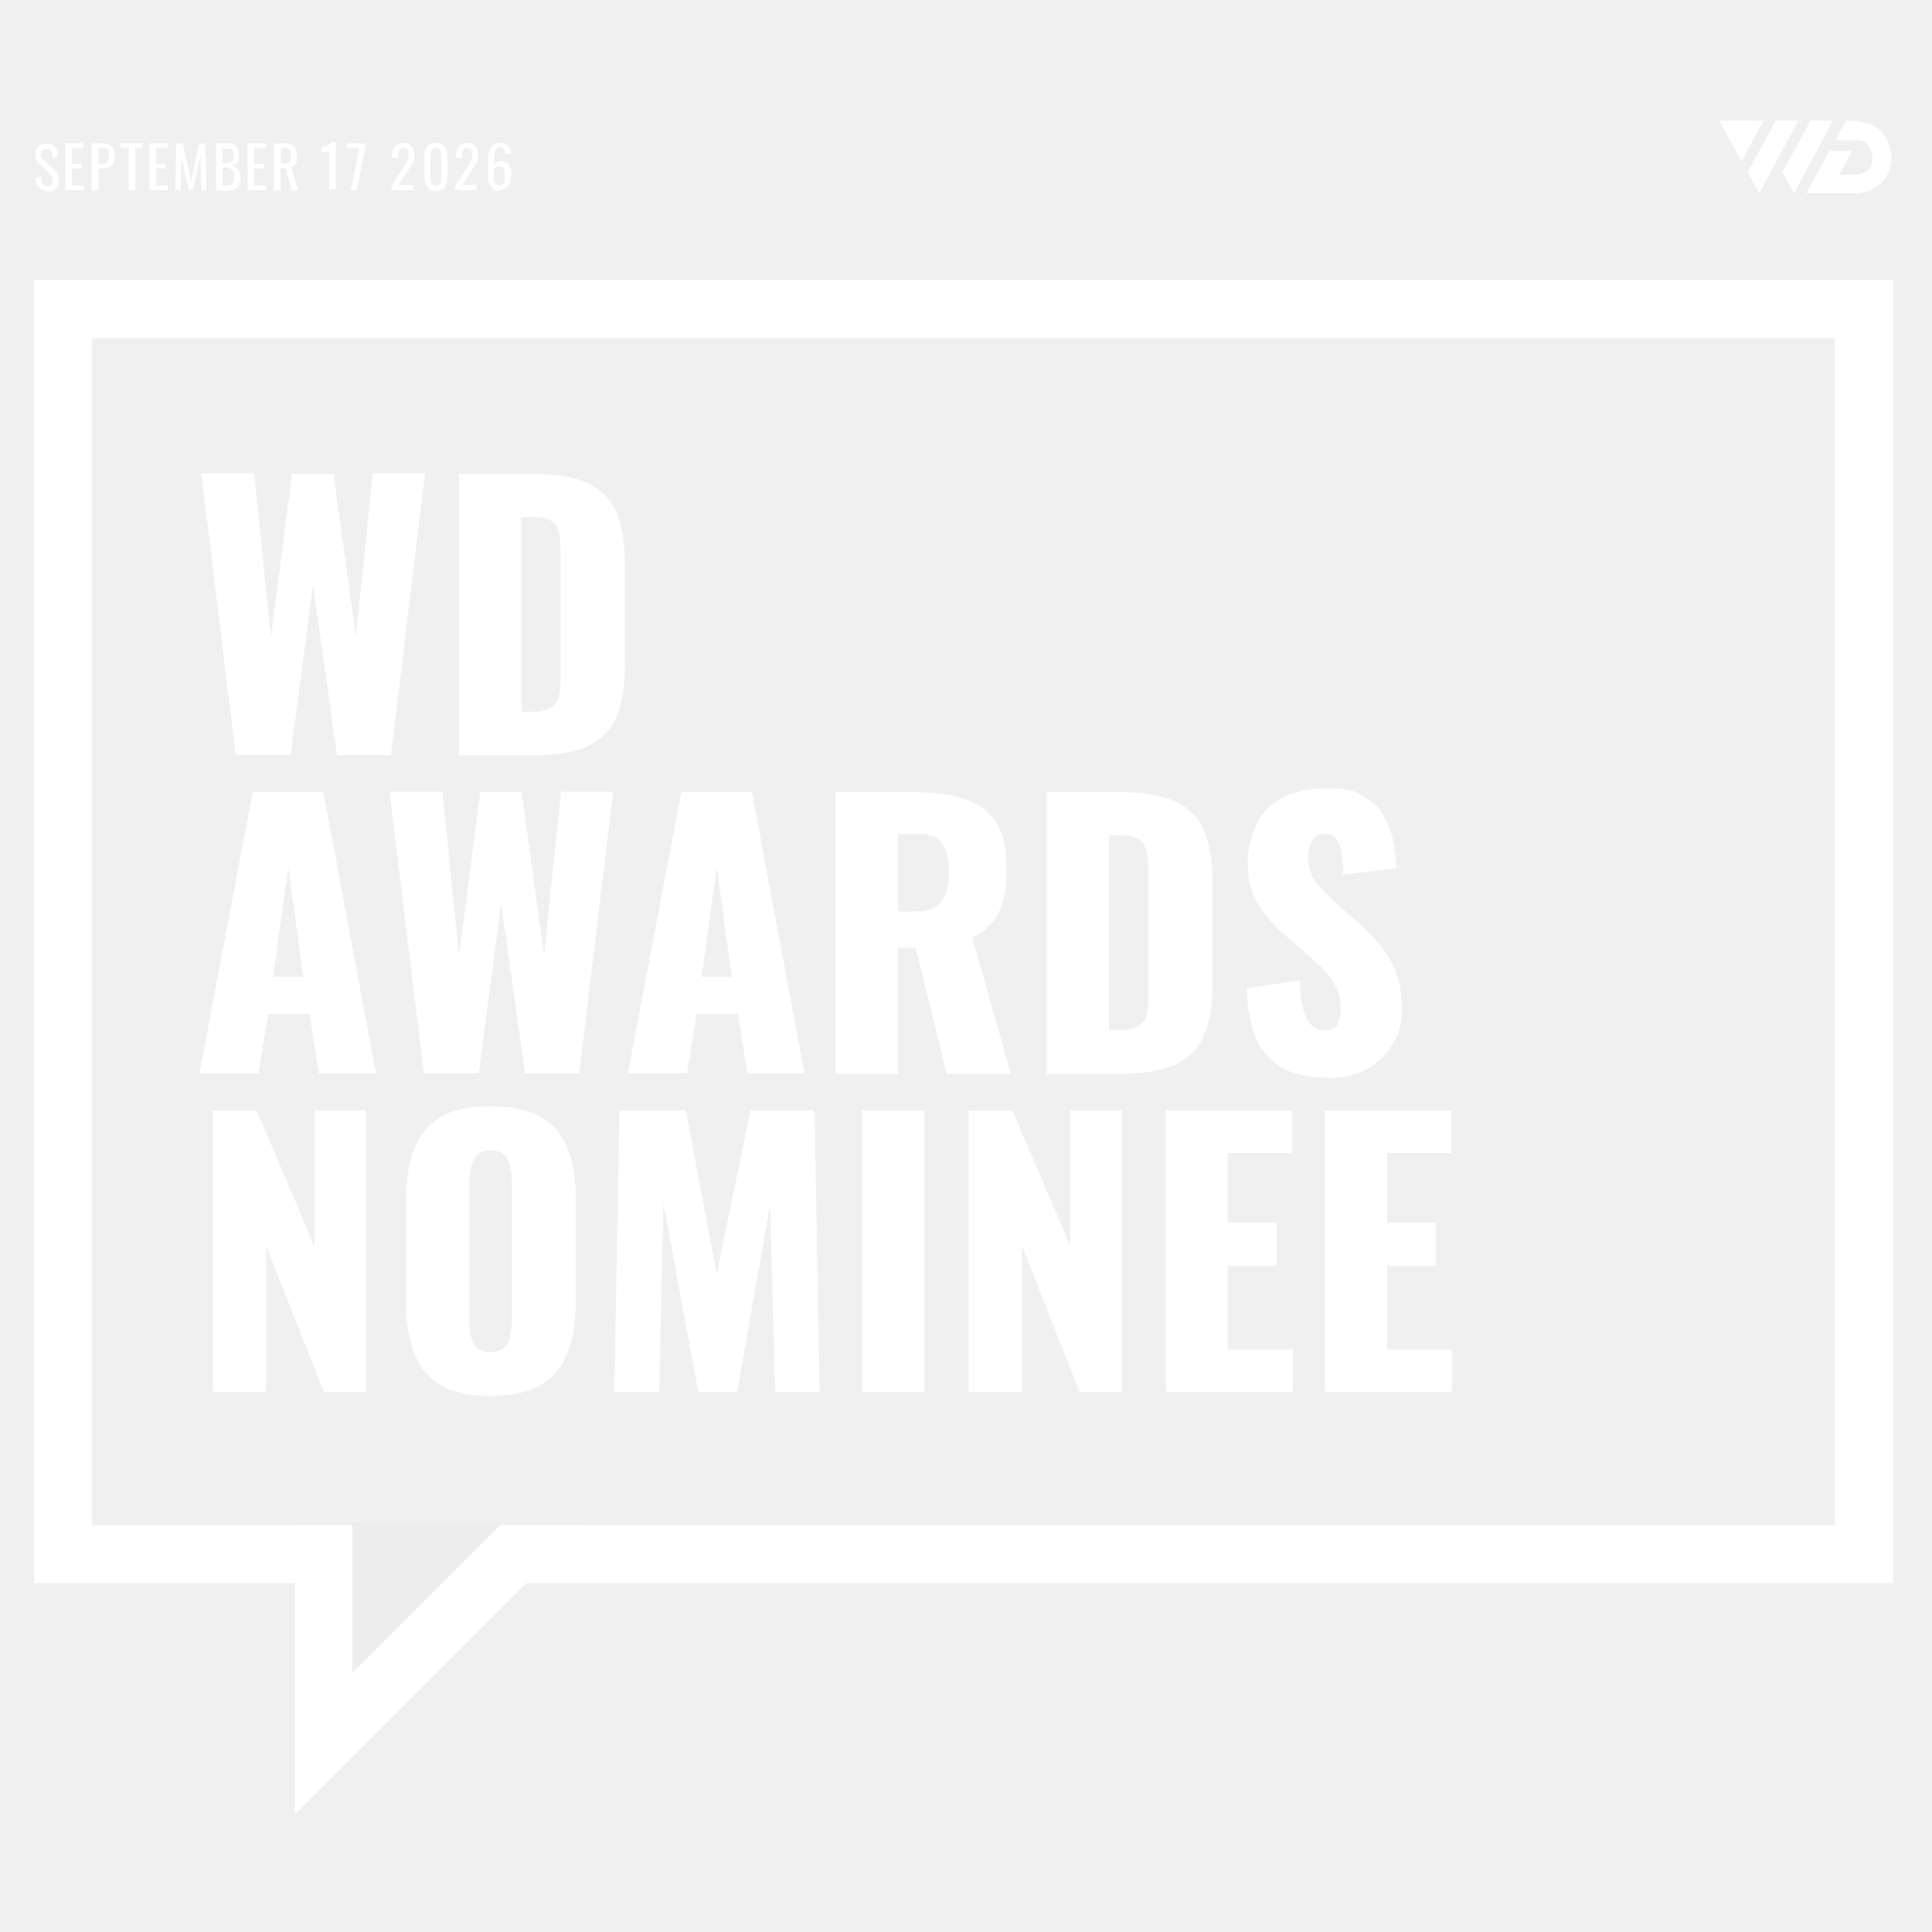
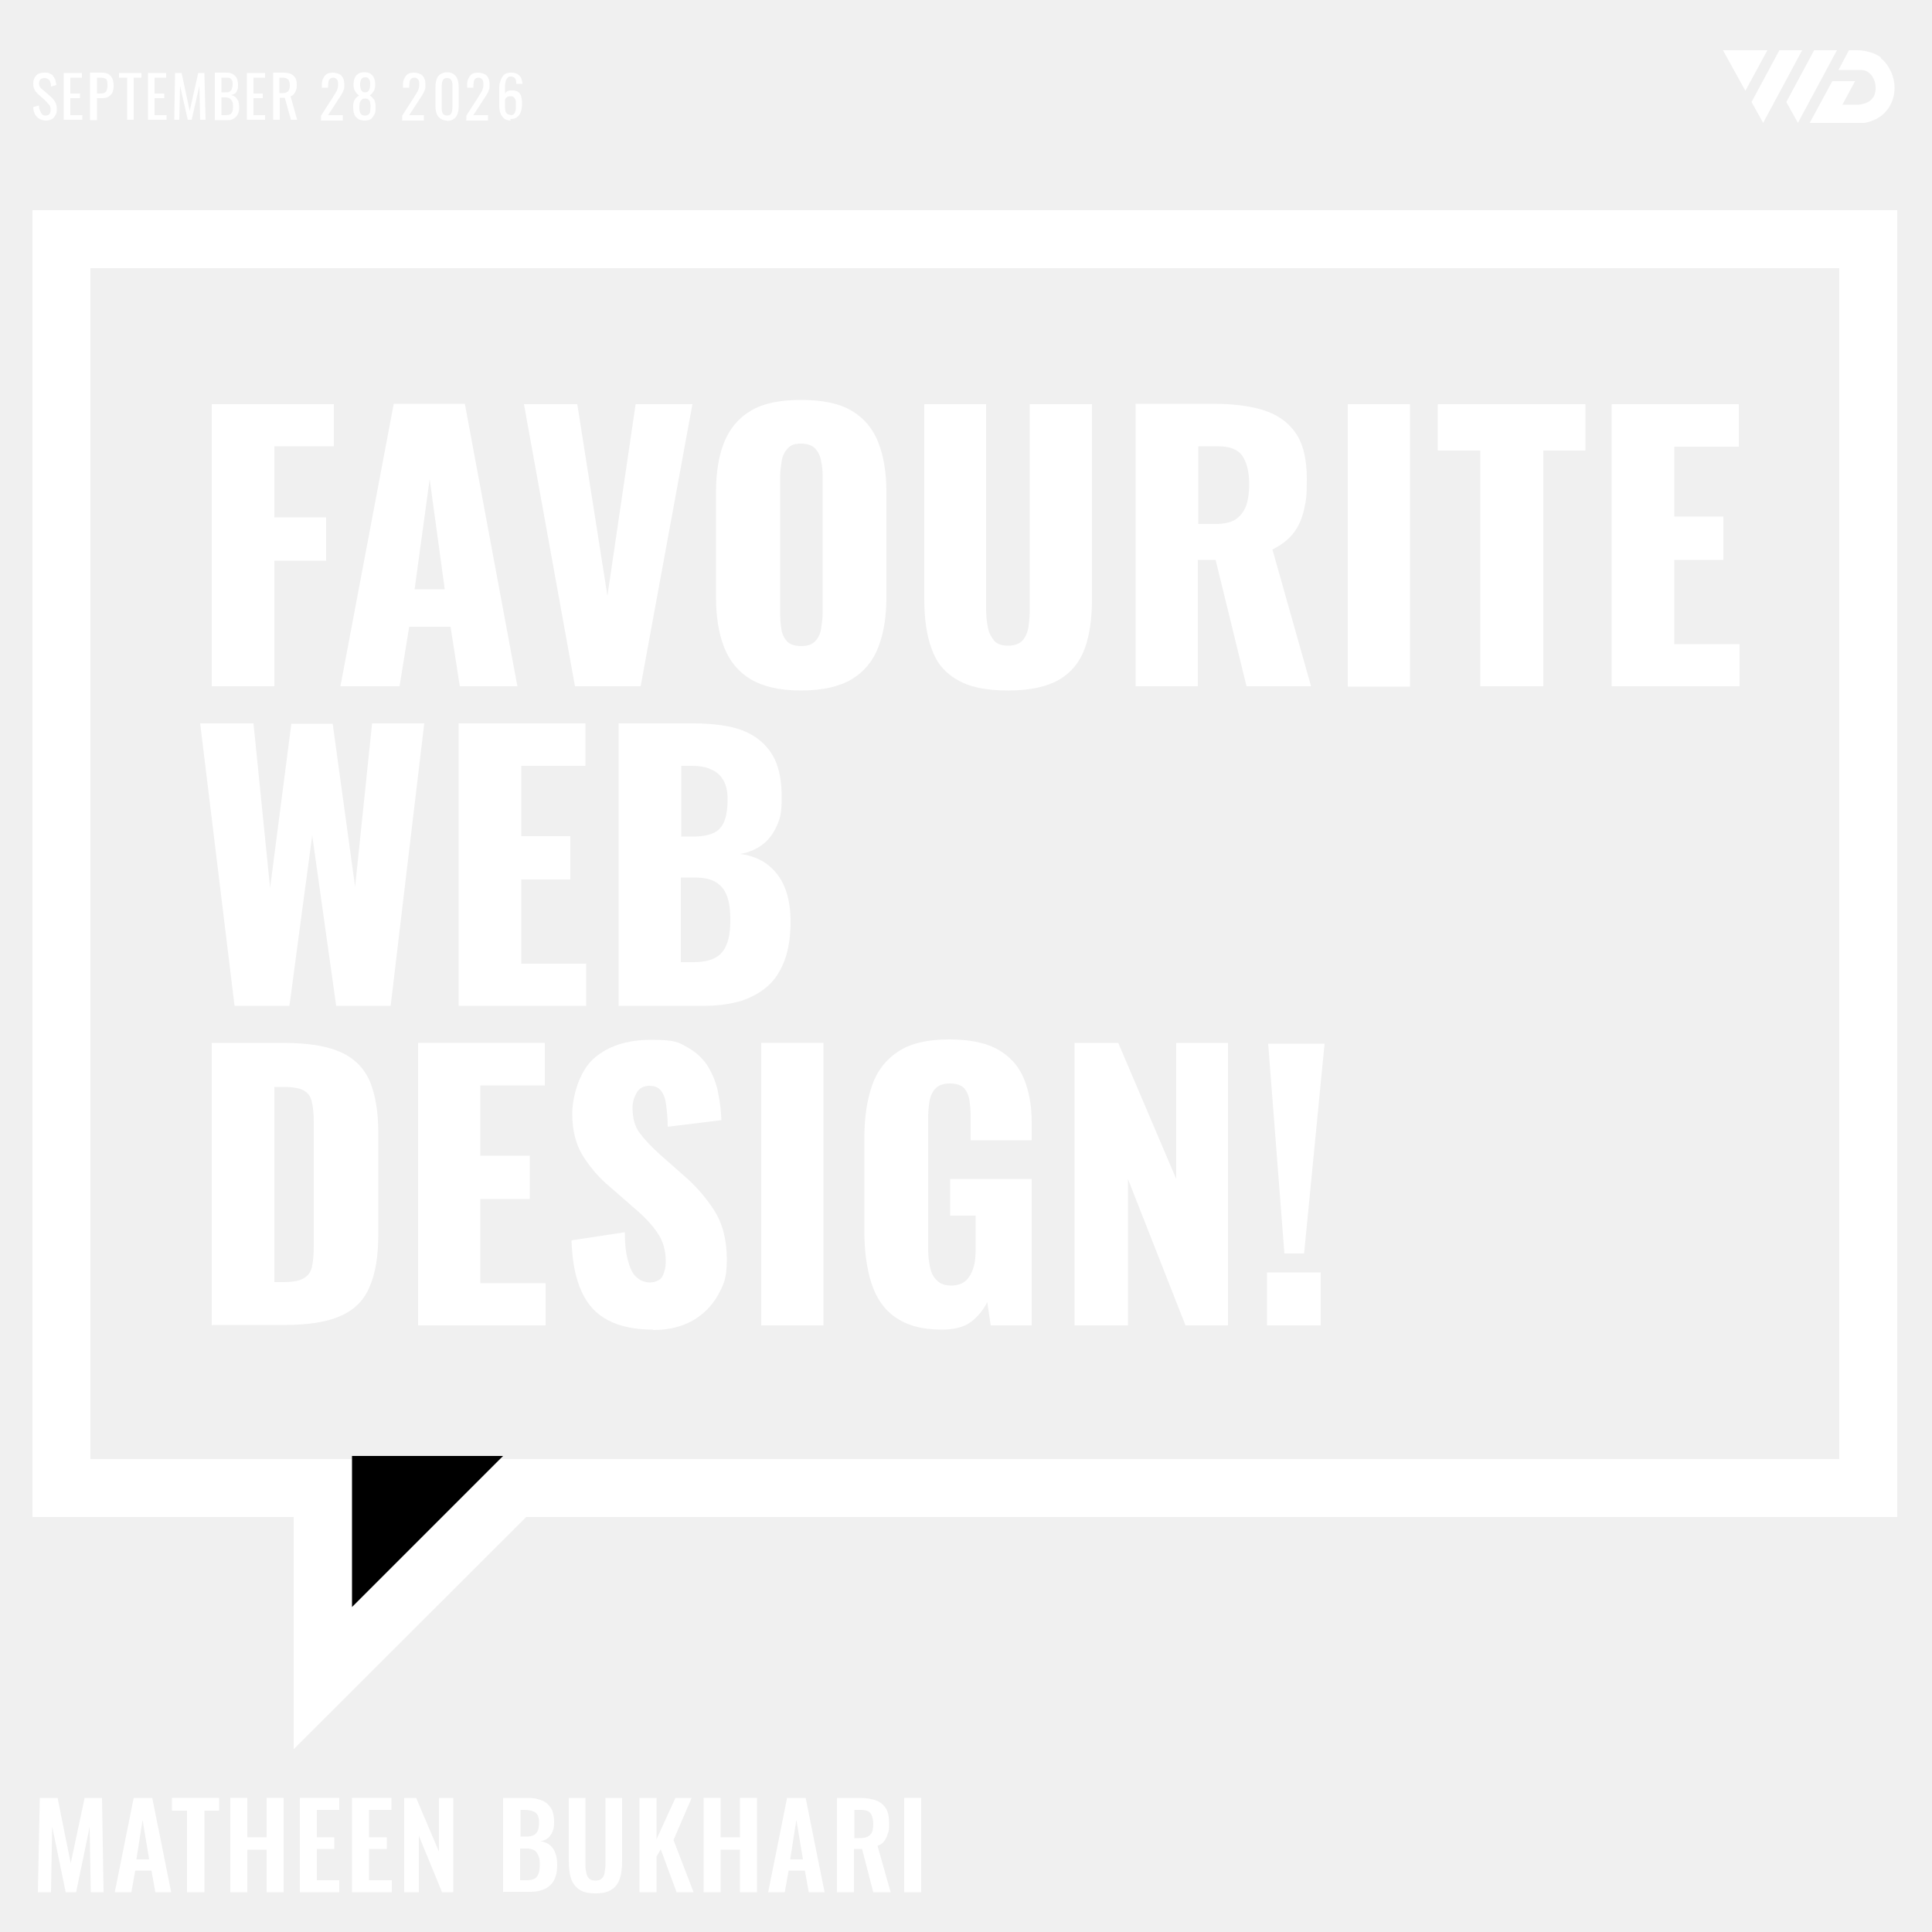
<svg xmlns="http://www.w3.org/2000/svg" id="Layer_1" version="1.1" viewBox="0 0 500 500">
  <defs>
    <style>
      .st0, .st1 {
        fill: none;
      }

-       .st2 {
-         fill: #eeedee;
-       }
- 
      .st1 {
        stroke: #fff;
        stroke-width: 15px;
      }

-       .st3 {
+       .st2 {
        fill: #fff;
      }

-       .st4 {
+       .st3 {
        clip-path: url(#clippath);
      }
    </style>
    <clipPath id="clippath">
-       <rect class="st0" x="444.9" y="31.2" width="45" height="18.7" />
+       <rect class="st0" x="445.9" y="13" width="45.1" height="18.8" />
    </clipPath>
  </defs>
-   <path class="st3" d="M12.3,49.4c-.7,0-1.3-.1-1.7-.4s-.8-.7-1.1-1.2c-.2-.5-.4-1.1-.4-1.8l1.5-.4c0,.4,0,.8.2,1.2s.3.7.5,1c.2.3.6.4,1,.4s.8-.1,1-.4c.2-.2.3-.6.3-1.1s-.1-1-.4-1.3-.6-.7-.9-1l-2-1.8c-.4-.3-.7-.7-.9-1.1-.2-.4-.3-.9-.3-1.5,0-.9.3-1.6.8-2.1.5-.5,1.2-.7,2.1-.7s.9,0,1.3.2.7.3.9.6c.2.3.4.6.6,1,.1.4.2.9.3,1.4l-1.4.4c0-.4,0-.8-.2-1.1,0-.3-.2-.6-.5-.8s-.5-.3-1-.3-.7.1-1,.3c-.2.2-.4.6-.4,1s0,.7.2.9c.1.2.3.5.6.7l2.1,1.8c.5.4.9.9,1.2,1.4.3.6.5,1.2.5,2s-.1,1.1-.4,1.6-.6.8-1,1-.9.3-1.5.3Z" />
-   <polygon class="st3" points="16.9 49.2 16.9 37.1 21.6 37.1 21.6 38.3 18.6 38.3 18.6 42.4 21.1 42.4 21.1 43.6 18.6 43.6 18.6 48 21.7 48 21.7 49.2 16.9 49.2" />
-   <path class="st3" d="M25.4,42.4h.8c.5,0,.9,0,1.2-.2.3-.1.5-.3.6-.6.1-.3.2-.7.2-1.2s0-1-.1-1.3c0-.3-.3-.5-.5-.6-.3-.1-.7-.2-1.3-.2h-.8v4.1ZM23.7,49.2v-12.1h3c.7,0,1.3.1,1.7.4.4.3.8.6,1,1.1.2.5.3,1.1.3,1.8s-.1,1.2-.3,1.7c-.2.5-.6.8-1,1.1-.4.3-1,.4-1.6.4h-1.3v5.7h-1.7Z" />
-   <polygon class="st3" points="33.3 49.2 33.3 38.3 31.2 38.3 31.2 37.1 36.9 37.1 36.9 38.3 35 38.3 35 49.2 33.3 49.2" />
-   <polygon class="st3" points="38.7 49.2 38.7 37.1 43.4 37.1 43.4 38.3 40.4 38.3 40.4 42.4 42.8 42.4 42.8 43.6 40.4 43.6 40.4 48 43.4 48 43.4 49.2 38.7 49.2" />
-   <polygon class="st3" points="45.4 49.2 45.6 37.1 47.3 37.1 49.4 46.9 51.6 37.1 53.2 37.1 53.4 49.2 52.1 49.2 51.9 40.4 49.9 49.2 48.9 49.2 46.9 40.4 46.8 49.2 45.4 49.2" />
-   <path class="st3" d="M57.6,42.2h1c.5,0,.9,0,1.1-.2.3-.1.5-.4.6-.7s.2-.7.2-1.2,0-1-.3-1.2c-.2-.2-.4-.4-.8-.5-.4,0-.8,0-1.4,0h-.4v3.8ZM57.6,48h1.1c.8,0,1.3-.2,1.5-.5.3-.4.4-.9.4-1.7s0-.9-.2-1.3c-.1-.3-.3-.6-.6-.8-.3-.2-.7-.3-1.2-.3h-1v4.6ZM55.9,49.2v-12.1h2.8c.5,0,1,0,1.4.2.4.1.7.3,1,.6.3.2.5.6.6,1,.1.4.2.8.2,1.4s0,.9-.2,1.3c-.1.4-.3.7-.6.9-.3.2-.6.3-1,.4.5.1.9.3,1.2.6.3.3.5.6.7,1,.1.4.2.9.2,1.5s0,1-.2,1.4c-.1.4-.3.8-.6,1.1s-.6.5-1,.7-.9.2-1.4.2h-3.2Z" />
-   <polygon class="st3" points="64.1 49.2 64.1 37.1 68.9 37.1 68.9 38.3 65.8 38.3 65.8 42.4 68.3 42.4 68.3 43.6 65.8 43.6 65.8 48 68.9 48 68.9 49.2 64.1 49.2" />
-   <path class="st3" d="M72.6,42.3h.6c.5,0,.9,0,1.2-.2.3-.1.5-.3.7-.6.1-.3.2-.7.2-1.2s-.1-1.2-.4-1.5c-.3-.3-.8-.5-1.5-.5h-.7v4ZM70.9,49.2v-12.1h2.4c.8,0,1.5.1,2,.3.5.2.9.6,1.2,1,.3.5.4,1.1.4,1.9s0,.9-.1,1.3c0,.4-.3.7-.5,1-.2.3-.5.5-.9.6l1.7,6.1h-1.6l-1.6-5.7h-1.3v5.7h-1.7Z" />
-   <path class="st3" d="M85.2,49.2v-10s-.1,0-.3,0c-.2,0-.5,0-.7.1-.3,0-.5,0-.7.1s-.3,0-.3,0v-1.2c.2,0,.4,0,.6-.2s.5-.2.7-.3.5-.2.7-.4c.2-.1.4-.3.5-.5h1.2v12.1h-1.6Z" />
-   <polygon class="st3" points="90.8 49.2 93 38.3 89.8 38.3 89.8 37.1 94.6 37.1 94.6 37.9 92.4 49.2 90.8 49.2" />
-   <path class="st3" d="M101.3,49.2v-1.1l3.1-4.8c.2-.4.4-.7.6-1s.4-.6.5-1c.1-.3.2-.7.2-1.2s0-1-.3-1.3c-.2-.3-.5-.5-.9-.5s-.7.1-.9.3-.4.5-.4.8c0,.3-.1.7-.1,1.1v.4h-1.6v-.4c0-.7,0-1.4.3-1.9.2-.5.5-.9.9-1.2.4-.3,1-.4,1.7-.4s1.7.3,2.2.8c.5.6.7,1.3.7,2.3s0,1-.2,1.4c-.1.4-.3.8-.5,1.1s-.4.7-.7,1l-2.8,4.3h3.8v1.3h-5.7Z" />
-   <path class="st3" d="M112.8,48c.4,0,.7-.1.9-.3.2-.2.3-.5.4-.8,0-.3.1-.7.1-1.1v-5.3c0-.4,0-.8-.1-1.1,0-.3-.2-.6-.4-.8-.2-.2-.5-.3-.9-.3s-.7.1-.9.3c-.2.2-.3.5-.4.8,0,.3-.1.7-.1,1.1v5.3c0,.4,0,.7.1,1.1,0,.3.2.6.4.8.2.2.5.3.9.3ZM112.8,49.4c-.7,0-1.3-.2-1.7-.5s-.8-.7-1-1.3-.3-1.2-.3-1.8v-5.2c0-.7.1-1.3.3-1.9s.5-1,1-1.3,1-.4,1.7-.4,1.3.1,1.7.4.8.7,1,1.3.3,1.2.3,1.9v5.2c0,.7-.1,1.3-.3,1.9-.2.5-.5,1-1,1.3-.4.3-1,.5-1.7.5Z" />
-   <path class="st3" d="M117.8,49.2v-1.1l3.1-4.8c.2-.4.4-.7.6-1s.4-.6.5-1c.1-.3.2-.7.2-1.2s0-1-.3-1.3c-.2-.3-.5-.5-.9-.5s-.7.1-.9.3-.4.5-.4.8c0,.3-.1.7-.1,1.1v.4h-1.6v-.4c0-.7,0-1.4.3-1.9.2-.5.5-.9.9-1.2.4-.3,1-.4,1.7-.4s1.7.3,2.2.8c.5.6.7,1.3.7,2.3s0,1-.2,1.4c-.1.4-.3.8-.5,1.1s-.4.7-.7,1l-2.8,4.3h3.8v1.3h-5.7Z" />
-   <path class="st3" d="M129.3,48c.4,0,.6-.1.8-.3s.3-.5.4-.8.1-.7.1-1.1,0-.9,0-1.3-.2-.7-.4-1-.5-.4-1-.4-.4,0-.6.1c-.2,0-.3.2-.5.3-.1.1-.2.3-.3.4v1.8c0,.4,0,.8.1,1.1,0,.3.2.6.4.8.2.2.5.3.8.3ZM129.3,49.4c-.7,0-1.3-.2-1.7-.5-.4-.4-.8-.8-1-1.4-.2-.6-.3-1.3-.3-2v-4.1c0-.8,0-1.5.3-2.2.2-.6.5-1.2.9-1.6.4-.4,1-.6,1.8-.6s1.2.1,1.6.3c.4.2.8.6,1,1,.2.4.4,1,.4,1.6,0,0,0,0,0,0,0,0,0,0,0,0h-1.6c0-.6,0-1-.3-1.3-.2-.3-.5-.5-1.1-.5s-.5,0-.7.3c-.2.2-.4.5-.5.8-.1.4-.2.9-.2,1.5v1.8c.2-.2.4-.5.7-.6.3-.2.7-.2,1.1-.2.7,0,1.2.1,1.6.4.4.3.6.7.8,1.2s.2,1.1.2,1.9,0,1.4-.3,2c-.2.6-.5,1.1-1,1.4-.4.4-1,.5-1.8.5Z" />
-   <g class="st4">
-     <path class="st3" d="M485.8,33.2c-2.3-1.8-5.7-1.9-6-1.9h0s0,0,0,0h-2.1l-2.7,5h5.9c2.3,0,4.2,2.7,3.6,5.8-.6,3.1-4.4,3.1-4.4,3.1h-4.1l3.3-6.1h-5.9l-5.9,10.9h13.7c1.1-.2,5.5-.8,7.5-5.3,2-4.5,0-9.4-2.8-11.6Z" />
-     <polygon class="st3" points="465.4 31.2 459.6 31.2 452.3 44.6 455.3 50 465.4 31.2" />
-     <polygon class="st3" points="474.4 31.2 468.6 31.2 461.3 44.6 464.3 50 474.4 31.2" />
-     <polygon class="st3" points="450.7 41.7 456.4 31.2 444.9 31.2 450.7 41.7" />
+   <g>
+     <path class="st2" d="M11.9,31.2c-.7,0-1.3-.2-1.8-.5s-.8-.7-1.1-1.2c-.2-.5-.4-1.1-.4-1.8l1.5-.4c0,.4,0,.8.2,1.2s.3.7.5,1c.2.3.6.4,1,.4s.8-.1,1-.4c.2-.2.3-.6.3-1.1s-.1-1-.4-1.3-.6-.7-.9-1l-2-1.8c-.4-.4-.7-.7-.9-1.2-.2-.4-.3-.9-.3-1.5,0-.9.3-1.6.8-2.1.5-.5,1.2-.7,2.1-.7s.9,0,1.3.2.7.3.9.6c.2.3.4.6.6,1,.1.4.2.9.3,1.4l-1.4.4c0-.4,0-.8-.2-1.1,0-.3-.2-.6-.5-.8s-.5-.3-1-.3-.7.1-1,.3c-.2.2-.4.6-.4,1s0,.7.2.9c.1.2.3.5.6.7l2.1,1.8c.5.4.9.9,1.2,1.4.4.6.5,1.2.5,2s-.1,1.1-.4,1.6-.6.8-1,1-.9.3-1.5.3Z" />
+     <polygon class="st2" points="16.5 31 16.5 18.9 21.2 18.9 21.2 20.1 18.2 20.1 18.2 24.2 20.7 24.2 20.7 25.4 18.2 25.4 18.2 29.8 21.3 29.8 21.3 31 16.5 31" />
+     <path class="st2" d="M25,24.2h.8c.5,0,.9,0,1.2-.2.3-.1.5-.3.6-.6.1-.3.2-.7.2-1.2s0-1-.1-1.3c0-.3-.3-.5-.5-.6-.3-.1-.7-.2-1.3-.2h-.8v4.1ZM23.3,31v-12.2h3c.7,0,1.3.1,1.8.4.4.3.8.6,1,1.2.2.5.3,1.1.3,1.8s-.1,1.2-.3,1.7c-.2.5-.6.8-1,1.1-.4.3-1,.4-1.7.4h-1.3v5.7h-1.7Z" />
+     <polygon class="st2" points="32.9 31 32.9 20.1 30.8 20.1 30.8 18.9 36.6 18.9 36.6 20.1 34.6 20.1 34.6 31 32.9 31" />
+     <polygon class="st2" points="38.3 31 38.3 18.9 43 18.9 43 20.1 40 20.1 40 24.2 42.5 24.2 42.5 25.4 40 25.4 40 29.8 43.1 29.8 43.1 31 38.3 31" />
+     <polygon class="st2" points="45.1 31 45.3 18.9 47 18.9 49.1 28.7 51.3 18.9 52.9 18.9 53.2 31 51.8 31 51.6 22.2 49.6 31 48.6 31 46.6 22.2 46.4 31 45.1 31" />
+     <path class="st2" d="M57.3,23.9h1c.5,0,.9,0,1.1-.2.3-.1.5-.4.6-.7s.2-.7.2-1.2,0-1-.3-1.2c-.2-.3-.4-.4-.8-.5-.4,0-.8,0-1.4,0h-.4v3.8ZM57.3,29.8h1.1c.8,0,1.3-.2,1.5-.5.3-.4.4-.9.4-1.7s0-.9-.2-1.3c-.1-.3-.4-.6-.6-.8-.3-.2-.7-.3-1.2-.3h-1v4.6ZM55.6,31v-12.2h2.8c.6,0,1,0,1.4.2.4.1.7.3,1,.6.3.3.5.6.6,1,.1.4.2.8.2,1.4s0,.9-.2,1.3c-.1.4-.3.7-.6.9-.3.2-.6.3-1,.4.5.1.9.3,1.2.6.3.3.5.6.7,1,.1.4.2.9.2,1.5s0,1-.2,1.4c-.1.4-.3.8-.6,1.1s-.6.5-1,.7-.9.2-1.4.2h-3.2Z" />
+     <polygon class="st2" points="63.9 31 63.9 18.9 68.6 18.9 68.6 20.1 65.6 20.1 65.6 24.2 68 24.2 68 25.4 65.6 25.4 65.6 29.8 68.6 29.8 68.6 31 63.9 31" />
+     <path class="st2" d="M72.3,24.1h.6c.5,0,.9,0,1.2-.2.3-.1.5-.3.7-.6.1-.3.2-.7.2-1.2s-.1-1.2-.4-1.5c-.3-.3-.8-.5-1.5-.5h-.8v4ZM70.7,31v-12.2h2.5c.8,0,1.5.1,2,.3.5.2.9.6,1.2,1,.3.5.4,1.1.4,1.9s0,.9-.2,1.3c-.1.4-.3.7-.5,1-.2.3-.5.5-.9.6l1.7,6.1h-1.6l-1.6-5.7h-1.3v5.7h-1.7Z" />
+     <path class="st2" d="M83.1,31v-1.1l3.1-4.8c.2-.4.4-.7.6-1s.4-.6.5-1c.1-.3.2-.7.2-1.2s0-1-.3-1.3c-.2-.3-.5-.5-.9-.5s-.7.1-.9.3-.4.5-.4.8c0,.3-.1.7-.1,1.1v.4h-1.6v-.4c0-.7,0-1.4.3-1.9.2-.5.5-.9.9-1.2.4-.3,1-.4,1.7-.4s1.7.3,2.2.8c.5.6.7,1.3.7,2.3s0,1-.2,1.4c-.1.4-.3.8-.5,1.1s-.4.7-.7,1.1l-2.8,4.3h3.8v1.4h-5.7Z" />
+     <path class="st2" d="M94.5,23.9c.3,0,.6-.1.8-.3s.3-.5.4-.8c0-.3.1-.6.1-1,0-.5,0-.9-.3-1.3-.2-.4-.5-.5-1-.5s-.8.2-1,.5c-.2.4-.3.8-.3,1.3s0,.7.1,1c0,.3.2.6.4.8s.4.3.8.3ZM94.5,29.9c.4,0,.7-.1.9-.3s.4-.5.4-.8.1-.7.1-1.1,0-.7-.1-1.1c0-.3-.2-.6-.4-.8-.2-.2-.5-.3-.9-.3s-.7.1-.9.3c-.2.2-.4.5-.5.8,0,.3-.1.7-.1,1.1s0,.8.1,1.1c0,.3.2.6.4.8.2.2.5.3.9.3ZM94.5,31.2c-.7,0-1.3-.1-1.8-.4-.4-.3-.8-.7-1-1.2s-.3-1.2-.3-1.9,0-.8.1-1.1c0-.3.2-.6.3-.8s.3-.4.5-.6c.2-.2.4-.3.6-.5-.4-.3-.7-.6-1-1.1s-.4-1-.4-1.7.1-1.2.3-1.7.5-.8.9-1.1c.4-.3,1-.4,1.6-.4s1.2.1,1.6.4c.4.3.7.6.9,1.1.2.5.3,1,.3,1.7s-.1,1.2-.4,1.7-.6.8-1,1.1c.2.1.4.3.6.5.2.2.3.4.5.6s.2.5.3.8.1.7.1,1.1c0,.7,0,1.4-.3,1.9s-.5.9-.9,1.2c-.4.3-1,.4-1.8.4Z" />
+     <path class="st2" d="M104.1,31v-1.1l3.1-4.8c.2-.4.4-.7.6-1s.4-.6.5-1c.1-.3.2-.7.2-1.2s0-1-.3-1.3c-.2-.3-.5-.5-.9-.5s-.7.1-.9.3-.4.5-.4.8c0,.3-.1.7-.1,1.1v.4h-1.6v-.4c0-.7,0-1.4.3-1.9.2-.5.5-.9.9-1.2.4-.3,1-.4,1.7-.4s1.7.3,2.2.8c.5.6.7,1.3.7,2.3s0,1-.2,1.4c-.1.4-.3.8-.5,1.1s-.4.7-.7,1.1l-2.8,4.3h3.8v1.4h-5.7Z" />
+     <path class="st2" d="M115.7,29.9c.4,0,.7-.1.9-.3.2-.2.3-.5.4-.8,0-.3.1-.7.1-1.1v-5.3c0-.4,0-.8-.1-1.1,0-.3-.2-.6-.4-.8-.2-.2-.5-.3-.9-.3s-.7.1-.9.3c-.2.2-.3.5-.4.8,0,.3-.1.7-.1,1.1v5.3c0,.4,0,.7.1,1.1,0,.3.2.6.4.8.2.2.5.3.9.3ZM115.7,31.2c-.7,0-1.3-.2-1.7-.5s-.8-.7-1-1.3-.3-1.2-.3-1.8v-5.2c0-.7.1-1.3.3-1.9s.5-1,1-1.3,1-.5,1.7-.5,1.3.2,1.7.5.8.7,1,1.3.3,1.2.3,1.9v5.2c0,.7-.1,1.3-.3,1.9-.2.5-.5,1-1,1.3-.4.3-1,.5-1.7.5Z" />
+     <path class="st2" d="M120.7,31v-1.1l3.1-4.8c.2-.4.4-.7.6-1s.4-.6.5-1c.1-.3.2-.7.2-1.2s0-1-.3-1.3c-.2-.3-.5-.5-.9-.5s-.7.1-.9.3-.4.5-.4.8c0,.3-.1.7-.1,1.1v.4h-1.6v-.4c0-.7,0-1.4.3-1.9.2-.5.5-.9.9-1.2.4-.3,1-.4,1.7-.4s1.7.3,2.2.8c.5.6.7,1.3.7,2.3s0,1-.2,1.4c-.1.4-.3.8-.5,1.1s-.4.7-.7,1.1l-2.8,4.3h3.8v1.4h-5.7Z" />
+     <path class="st2" d="M132.2,29.8c.4,0,.6-.1.8-.3s.3-.5.4-.8.1-.7.1-1.1,0-.9,0-1.3c0-.4-.2-.7-.4-1s-.5-.4-1-.4-.4,0-.6.1c-.2,0-.3.2-.5.3-.1.1-.2.3-.3.4v1.8c0,.4,0,.8.1,1.1,0,.4.2.6.4.8.2.2.5.3.8.3ZM132.2,31.2c-.7,0-1.3-.2-1.7-.5-.4-.4-.8-.8-1-1.4-.2-.6-.3-1.3-.3-2v-4.1c0-.8,0-1.5.3-2.2.2-.7.5-1.2.9-1.6.4-.4,1-.6,1.8-.6s1.2.1,1.6.3c.4.2.8.6,1,1,.2.4.4,1,.4,1.6,0,0,0,0,0,0,0,0,0,0,0,0h-1.6c0-.6,0-1-.3-1.4-.2-.3-.6-.5-1.1-.5s-.5,0-.8.3c-.2.2-.4.5-.5.8-.1.4-.2.9-.2,1.5v1.8c.2-.3.4-.5.7-.6.3-.2.7-.2,1.1-.2.7,0,1.2.1,1.6.4.4.3.7.7.8,1.2s.2,1.1.2,1.9-.1,1.4-.3,2c-.2.6-.5,1.1-1,1.4-.4.4-1,.5-1.8.5Z" />
+     <polygon class="st2" points="9.8 489.7 10.3 465.3 14.9 465.3 18.3 482.2 21.9 465.3 26.4 465.3 26.8 489.7 23.5 489.7 23.2 472.8 19.7 489.7 17 489.7 13.5 472.7 13.2 489.7 9.8 489.7" />
+     <path class="st2" d="M35.3,481.2h3.3l-1.7-10.2-1.6,10.2ZM29.7,489.7l4.9-24.4h4.8l4.9,24.4h-4.1l-1-5.6h-4.2l-1,5.6h-4.2Z" />
+     <polygon class="st2" points="48.4 489.7 48.4 468.6 44.5 468.6 44.5 465.3 56.7 465.3 56.7 468.6 52.9 468.6 52.9 489.7 48.4 489.7" />
+     <polygon class="st2" points="59.6 489.7 59.6 465.3 64 465.3 64 475.5 69 475.5 69 465.3 73.4 465.3 73.4 489.7 69 489.7 69 478.7 64 478.7 64 489.7 59.6 489.7" />
+     <polygon class="st2" points="77.6 489.7 77.6 465.3 87.8 465.3 87.8 468.4 82 468.4 82 475.5 86.5 475.5 86.5 478.5 82 478.5 82 486.6 87.8 486.6 87.8 489.7 77.6 489.7" />
+     <polygon class="st2" points="91.1 489.7 91.1 465.3 101.3 465.3 101.3 468.4 95.5 468.4 95.5 475.5 100.1 475.5 100.1 478.5 95.5 478.5 95.5 486.6 101.4 486.6 101.4 489.7 91.1 489.7" />
+     <polygon class="st2" points="104.6 489.7 104.6 465.3 107.7 465.3 113.6 479.2 113.6 465.3 117.3 465.3 117.3 489.7 114.4 489.7 108.4 475.1 108.4 489.7 104.6 489.7" />
+     <path class="st2" d="M134.6,475.3h1.5c.9,0,1.6-.1,2.1-.4.5-.3.8-.7,1-1.2.2-.5.3-1.2.3-2s-.1-1.5-.4-2c-.3-.5-.7-.8-1.3-1-.6-.2-1.3-.3-2.2-.3h-.9v6.9ZM134.6,486.6h1.7c1.3,0,2.3-.3,2.7-1,.5-.7.7-1.7.7-3s-.1-1.8-.4-2.4c-.2-.6-.6-1.1-1.1-1.4-.5-.3-1.2-.4-2.1-.4h-1.5v8.2ZM130.2,489.7v-24.4h6c1.1,0,2,0,2.9.3.9.2,1.6.5,2.3,1,.6.5,1.1,1.1,1.5,1.9.3.8.5,1.8.5,3s-.1,1.8-.4,2.5c-.3.7-.7,1.3-1.2,1.7-.5.4-1.2.7-1.9.8,1,.2,1.8.5,2.4,1,.6.5,1.1,1.2,1.4,2,.3.8.5,1.8.5,3s-.1,2.2-.4,3.1c-.3.9-.7,1.6-1.3,2.2-.6.6-1.3,1-2.1,1.3-.9.3-1.8.5-3,.5h-7Z" />
+     <path class="st2" d="M154.1,490c-1.8,0-3.2-.3-4.2-1-1-.7-1.7-1.6-2.1-2.8-.4-1.2-.6-2.7-.6-4.4v-16.5h4.3v17c0,.8,0,1.5.2,2.2.1.7.3,1.2.7,1.6.4.4.9.6,1.7.6s1.3-.2,1.7-.6c.4-.4.6-.9.7-1.6.1-.7.2-1.4.2-2.2v-17h4.3v16.5c0,1.7-.2,3.2-.6,4.4-.4,1.2-1.1,2.2-2.1,2.8-1,.7-2.4,1-4.2,1Z" />
+     <polygon class="st2" points="165.5 489.7 165.5 465.3 169.9 465.3 169.9 476 174.8 465.3 179 465.3 174.3 476.2 179.5 489.7 175.1 489.7 171 478.6 169.9 480.5 169.9 489.7 165.5 489.7" />
+     <polygon class="st2" points="182.1 489.7 182.1 465.3 186.5 465.3 186.5 475.5 191.5 475.5 191.5 465.3 195.9 465.3 195.9 489.7 191.5 489.7 191.5 478.7 186.5 478.7 186.5 489.7 182.1 489.7" />
+     <path class="st2" d="M204.5,481.2h3.3l-1.7-10.2-1.6,10.2ZM198.8,489.7l4.9-24.4h4.8l4.9,24.4h-4.1l-1-5.6h-4.2l-1,5.6h-4.2Z" />
+     <path class="st2" d="M221.1,475.7h1.4c.9,0,1.5-.1,2.1-.4.5-.3.9-.7,1.1-1.2.2-.5.3-1.3.3-2.1s-.2-2.1-.7-2.7c-.4-.6-1.3-.9-2.6-.9h-1.6v7.4ZM216.6,489.7v-24.4h5.8c1.6,0,3,.2,4.2.6,1.1.4,2,1.1,2.6,2,.6.9.9,2.2.9,3.9s0,1.8-.3,2.6c-.2.8-.5,1.4-.9,2-.4.6-1,1-1.8,1.3l3.4,12h-4.5l-2.9-11.2h-2.1v11.2h-4.4Z" />
+     <rect class="st2" x="234" y="465.3" width="4.4" height="24.4" />
  </g>
-   <rect class="st1" x="16.3" y="80" width="466.1" height="322.2" />
-   <polygon class="st3" points="61 195.4 52.1 122.5 65.8 122.5 70.1 165 75.6 122.6 86.3 122.6 92.1 164.7 96.5 122.5 110 122.5 101.2 195.4 87.2 195.4 81 151.4 75.2 195.4 61 195.4" />
-   <path class="st3" d="M134.9,184.2h2.5c2.5,0,4.2-.4,5.3-1.1,1.1-.7,1.8-1.8,2-3.2.3-1.4.4-3.2.4-5.4v-31.7c0-2.2-.2-3.9-.5-5.2-.3-1.3-1-2.3-2.1-2.9-1.1-.6-2.8-.9-5.2-.9h-2.4v50.4ZM118.8,195.4v-72.8h18.4c6.4,0,11.3.8,14.8,2.4,3.5,1.6,6,4.1,7.5,7.5,1.4,3.4,2.2,7.8,2.2,13.2v26.4c0,5.5-.7,9.9-2.2,13.4-1.4,3.4-3.9,6-7.4,7.6-3.5,1.6-8.4,2.4-14.7,2.4h-18.6Z" />
-   <path class="st3" d="M70.8,252.8h7.7l-3.9-28.4-3.9,28.4ZM51.6,277.8l13.8-72.8h18.3l13.6,72.8h-14.8l-2.4-15.4h-10.7l-2.5,15.4h-15.2Z" />
-   <polygon class="st3" points="109.7 277.8 100.8 204.9 114.5 204.9 118.8 247.4 124.3 205 135 205 140.8 247.1 145.2 204.9 158.7 204.9 149.9 277.8 135.9 277.8 129.7 233.8 123.9 277.8 109.7 277.8" />
-   <path class="st3" d="M181.7,252.8h7.7l-3.9-28.4-3.9,28.4ZM162.5,277.8l13.8-72.8h18.3l13.6,72.8h-14.8l-2.4-15.4h-10.7l-2.5,15.4h-15.2Z" />
-   <path class="st3" d="M232.3,235.9h4.5c2.3,0,4-.4,5.3-1.2s2.1-2,2.7-3.5c.5-1.5.8-3.4.8-5.5,0-3.1-.6-5.5-1.7-7.3s-3.2-2.6-6.3-2.6h-5.2v20.1ZM216.2,277.8v-72.8h20.1c4.9,0,9.2.5,12.8,1.6,3.6,1.1,6.4,3,8.4,5.8,2,2.8,3,6.7,3,11.8s-.2,5.7-.7,8c-.5,2.3-1.4,4.4-2.7,6.1s-3.1,3.1-5.5,4.3l10,35.3h-16.6l-8-32.6h-4.6v32.6h-16.1Z" />
-   <path class="st3" d="M287,266.6h2.5c2.5,0,4.2-.4,5.3-1.1,1.1-.7,1.8-1.8,2-3.2.3-1.4.4-3.2.4-5.4v-31.7c0-2.2-.2-3.9-.5-5.2-.3-1.3-1-2.3-2.1-2.9-1.1-.6-2.8-.9-5.2-.9h-2.4v50.4ZM270.9,277.8v-72.8h18.4c6.4,0,11.3.8,14.8,2.4,3.5,1.6,6,4.1,7.5,7.5,1.4,3.4,2.2,7.8,2.2,13.2v26.4c0,5.5-.7,9.9-2.2,13.4-1.4,3.4-3.9,6-7.4,7.6-3.5,1.6-8.4,2.4-14.7,2.4h-18.6Z" />
-   <path class="st3" d="M343.5,278.9c-4.6,0-8.4-.8-11.4-2.4s-5.4-4.1-6.9-7.5-2.4-7.8-2.6-13.2l13.8-2.1c0,3.1.3,5.6.9,7.6.5,1.9,1.2,3.3,2.2,4.1s2.1,1.3,3.4,1.3,2.8-.6,3.3-1.7c.5-1.1.8-2.3.8-3.6,0-3-.7-5.5-2.2-7.6-1.4-2.1-3.4-4.2-5.8-6.2l-6.3-5.5c-2.8-2.3-5.1-5-7-8-1.9-3-2.8-6.6-2.8-11s1.8-10.9,5.5-14.2c3.7-3.3,8.6-4.9,14.9-4.9s7,.7,9.4,2,4.2,3,5.4,5.2c1.2,2.1,2.1,4.4,2.5,6.7.4,2.4.7,4.6.8,6.8l-13.8,1.7c0-2.2-.2-4-.4-5.6-.2-1.6-.6-2.8-1.3-3.7s-1.7-1.3-3.1-1.3-2.6.6-3.3,1.9c-.7,1.3-1,2.5-1,3.8,0,2.7.6,4.9,1.9,6.6s3,3.5,5.1,5.4l6,5.3c3.2,2.7,5.9,5.8,8,9.2s3.3,7.6,3.3,12.7-.8,6.5-2.3,9.3-3.8,5-6.6,6.6c-2.8,1.6-6.2,2.4-10.1,2.4Z" />
-   <polygon class="st3" points="55.1 360.2 55.1 287.4 66.4 287.4 81.4 322.5 81.4 287.4 94.7 287.4 94.7 360.2 83.8 360.2 68.9 322.5 68.9 360.2 55.1 360.2" />
-   <path class="st3" d="M126.9,349.9c1.7,0,2.9-.4,3.7-1.3s1.3-1.9,1.5-3.2c.2-1.3.4-2.7.4-4v-35.1c0-1.4-.1-2.8-.4-4.1-.2-1.3-.7-2.4-1.5-3.2-.8-.8-2-1.3-3.7-1.3s-2.7.4-3.5,1.3c-.8.8-1.3,1.9-1.5,3.2-.2,1.3-.4,2.7-.4,4.1v35.1c0,1.4.1,2.7.3,4,.2,1.3.7,2.4,1.4,3.2s2,1.3,3.6,1.3ZM126.9,361.3c-5.5,0-9.8-1-12.9-2.9-3.2-1.9-5.5-4.7-6.8-8.3-1.4-3.6-2.1-7.9-2.1-12.9v-27.1c0-5,.7-9.3,2.1-12.9,1.4-3.5,3.7-6.2,6.8-8.1,3.2-1.9,7.5-2.8,12.9-2.8s9.9.9,13.1,2.8c3.2,1.9,5.5,4.6,6.9,8.1s2.1,7.8,2.1,12.9v27.1c0,5-.7,9.3-2.1,12.9s-3.7,6.4-6.9,8.3c-3.2,1.9-7.6,2.9-13.1,2.9Z" />
-   <polygon class="st3" points="159 360.2 160.3 287.4 177.5 287.4 185.5 329.7 194.2 287.4 210.8 287.4 212.1 360.2 200.6 360.2 199.3 311.7 190.8 360.2 180.7 360.2 171.7 311.4 170.6 360.2 159 360.2" />
-   <rect class="st3" x="223.1" y="287.4" width="16.1" height="72.8" />
-   <polygon class="st3" points="250.7 360.2 250.7 287.4 262 287.4 277 322.5 277 287.4 290.3 287.4 290.3 360.2 279.4 360.2 264.5 322.5 264.5 360.2 250.7 360.2" />
-   <polygon class="st3" points="301.7 360.2 301.7 287.4 334.4 287.4 334.4 298.4 317.7 298.4 317.7 316.4 330.4 316.4 330.4 327.6 317.7 327.6 317.7 349.3 334.6 349.3 334.6 360.2 301.7 360.2" />
-   <polygon class="st3" points="342.9 360.2 342.9 287.4 375.6 287.4 375.6 298.4 359 298.4 359 316.4 371.6 316.4 371.6 327.6 359 327.6 359 349.3 375.8 349.3 375.8 360.2 342.9 360.2" />
-   <polyline class="st3" points="76.3 394.7 76.3 469.6 151.2 394.7" />
-   <polyline class="st2" points="91.2 393.9 91.2 432.9 130.2 393.9" />
+   <g class="st3">
+     <path class="st2" d="M486.8,14.9c-2.3-1.8-5.7-1.9-6.1-1.9h0s0,0,0,0h-2.2l-2.7,5.1h5.9c2.3,0,4.2,2.7,3.6,5.8-.6,3.1-4.4,3.2-4.4,3.2h-4.1l3.3-6.1h-5.9l-5.9,10.9h13.7c1.1-.2,5.5-.8,7.5-5.3,2-4.5,0-9.4-2.8-11.6Z" />
+     <polygon class="st2" points="466.4 13 460.5 13 453.3 26.4 456.3 31.8 466.4 13" />
+     <polygon class="st2" points="475.4 13 469.5 13 462.3 26.4 465.3 31.8 475.4 13" />
+     <polygon class="st2" points="451.7 23.5 457.4 13 445.9 13 451.7 23.5" />
+   </g>
+   <g>
+     <rect class="st1" x="15.9" y="61.9" width="467.6" height="323.2" />
+     <polygon class="st2" points="54.8 177.6 54.8 104.6 86.4 104.6 86.4 115.5 71 115.5 71 133.9 84.4 133.9 84.4 145.1 71 145.1 71 177.6 54.8 177.6" />
+     <path class="st2" d="M107.3,152.5h7.8l-3.9-28.5-3.9,28.5ZM88.1,177.6l13.8-73.1h18.4l13.6,73.1h-14.9l-2.4-15.4h-10.7l-2.5,15.4h-15.2Z" />
+     <polygon class="st2" points="148.8 177.6 135.6 104.6 149.4 104.6 157.2 154.2 164.5 104.6 179.2 104.6 165.8 177.6 148.8 177.6" />
+     <path class="st2" d="M207.3,167.2c1.7,0,2.9-.4,3.7-1.3.8-.8,1.3-1.9,1.5-3.2.2-1.3.4-2.7.4-4.1v-35.2c0-1.4-.1-2.8-.4-4.1-.2-1.3-.8-2.4-1.5-3.2-.8-.8-2-1.3-3.7-1.3s-2.7.4-3.5,1.3-1.3,1.9-1.5,3.2c-.2,1.3-.4,2.7-.4,4.1v35.2c0,1.4.1,2.7.3,4.1s.7,2.4,1.4,3.2,2,1.3,3.7,1.3ZM207.3,178.7c-5.5,0-9.8-1-13-2.9-3.2-1.9-5.5-4.7-6.9-8.3-1.4-3.6-2.1-7.9-2.1-12.9v-27.2c0-5.1.7-9.4,2.1-12.9,1.4-3.5,3.7-6.3,6.9-8.2,3.2-1.9,7.5-2.8,13-2.8s9.9.9,13.1,2.8c3.2,1.9,5.5,4.6,6.9,8.2s2.1,7.8,2.1,12.9v27.2c0,5-.7,9.3-2.1,12.9s-3.7,6.4-6.9,8.3c-3.2,1.9-7.6,2.9-13.1,2.9Z" />
+     <path class="st2" d="M260.8,178.7c-5.6,0-10-.9-13.1-2.8-3.2-1.8-5.4-4.5-6.6-8-1.3-3.5-1.9-7.8-1.9-12.9v-50.4h16v52.9c0,1.5.1,3,.4,4.5.2,1.5.8,2.7,1.6,3.7.8,1,2.1,1.4,3.7,1.4s3-.5,3.8-1.4c.8-1,1.3-2.2,1.5-3.7.2-1.5.3-3,.3-4.5v-52.9h16.1v50.4c0,5.1-.6,9.4-1.9,12.9-1.3,3.5-3.5,6.2-6.6,8-3.1,1.8-7.5,2.8-13.1,2.8Z" />
+     <path class="st2" d="M310,135.6h4.5c2.3,0,4.1-.4,5.3-1.2s2.1-2,2.7-3.5c.5-1.5.8-3.4.8-5.5,0-3.1-.6-5.6-1.7-7.3s-3.2-2.6-6.3-2.6h-5.2v20.2ZM293.9,177.6v-73.1h20.1c4.9,0,9.2.5,12.8,1.6,3.6,1.1,6.4,3,8.4,5.8,2,2.8,3,6.8,3,11.9s-.2,5.7-.7,8c-.5,2.3-1.4,4.4-2.7,6.1s-3.1,3.1-5.5,4.3l10,35.4h-16.7l-8-32.7h-4.6v32.7h-16.1Z" />
+     <rect class="st2" x="348.8" y="104.6" width="16.1" height="73.1" />
+     <polygon class="st2" points="383.1 177.6 383.1 116.6 372.1 116.6 372.1 104.6 410.3 104.6 410.3 116.6 399.4 116.6 399.4 177.6 383.1 177.6" />
+     <polygon class="st2" points="417.1 177.6 417.1 104.6 450 104.6 450 115.6 433.3 115.6 433.3 133.7 446 133.7 446 144.9 433.3 144.9 433.3 166.7 450.2 166.7 450.2 177.6 417.1 177.6" />
+     <polygon class="st2" points="60.7 260.3 51.8 187.2 65.6 187.2 69.9 229.8 75.4 187.3 86.1 187.3 91.9 229.5 96.3 187.2 109.8 187.2 101.1 260.3 87 260.3 80.8 216.2 74.9 260.3 60.7 260.3" />
+     <polygon class="st2" points="118.7 260.3 118.7 187.2 151.5 187.2 151.5 198.2 134.9 198.2 134.9 216.4 147.6 216.4 147.6 227.6 134.9 227.6 134.9 249.4 151.7 249.4 151.7 260.3 118.7 260.3" />
+     <path class="st2" d="M176.2,216.5h3.2c2.5,0,4.3-.4,5.6-1.1s2.1-1.8,2.6-3.3c.5-1.4.7-3.2.7-5.2s-.3-3.5-1-4.8c-.7-1.3-1.7-2.3-3.1-2.9-1.4-.7-3.1-1-5.1-1h-2.8v18.4ZM176.2,249h3.4c3.5,0,6-.9,7.4-2.7,1.4-1.8,2-4.5,2-7.9s-.3-5-.9-6.6c-.6-1.6-1.6-2.8-3-3.6s-3.2-1.1-5.6-1.1h-3.3v21.9ZM160.1,260.3v-73.1h19c3.1,0,6.1.2,8.9.7,2.8.5,5.3,1.4,7.4,2.8s3.9,3.3,5.1,5.8c1.2,2.5,1.8,5.8,1.8,9.9s-.4,5.4-1.3,7.4c-.9,2-2.1,3.6-3.7,4.8-1.6,1.2-3.5,2-5.7,2.4,2.8.4,5.2,1.3,7.1,2.8,1.9,1.5,3.4,3.4,4.4,5.9s1.5,5.4,1.5,8.9-.5,7.1-1.5,9.8-2.4,5-4.3,6.7c-1.9,1.7-4.2,3-6.9,3.9-2.7.8-5.9,1.3-9.4,1.3h-22.5Z" />
+     <path class="st2" d="M71,331.8h2.5c2.5,0,4.2-.4,5.3-1.1,1.1-.7,1.8-1.8,2-3.2.3-1.4.4-3.2.4-5.4v-31.8c0-2.2-.2-3.9-.5-5.2s-1-2.3-2.1-2.9c-1.1-.6-2.8-.9-5.2-.9h-2.4v50.6ZM54.8,343v-73.1h18.5c6.4,0,11.3.8,14.9,2.4,3.5,1.6,6,4.1,7.5,7.5,1.4,3.4,2.2,7.8,2.2,13.2v26.5c0,5.5-.7,9.9-2.2,13.4-1.4,3.5-3.9,6-7.4,7.6-3.5,1.6-8.4,2.4-14.7,2.4h-18.7Z" />
+     <polygon class="st2" points="108.2 343 108.2 269.9 141 269.9 141 280.9 124.3 280.9 124.3 299.1 137.1 299.1 137.1 310.3 124.3 310.3 124.3 332.1 141.2 332.1 141.2 343 108.2 343" />
+     <path class="st2" d="M168.9,344.1c-4.6,0-8.4-.8-11.5-2.4-3.1-1.6-5.4-4.1-6.9-7.5-1.6-3.4-2.4-7.8-2.6-13.2l13.8-2.1c0,3.1.3,5.7.9,7.6.5,1.9,1.2,3.3,2.2,4.1.9.8,2.1,1.3,3.4,1.3s2.8-.6,3.3-1.7c.5-1.1.8-2.3.8-3.6,0-3-.7-5.5-2.2-7.6-1.4-2.1-3.4-4.2-5.9-6.3l-6.3-5.5c-2.8-2.3-5.1-5-7-8-1.9-3-2.8-6.7-2.8-11s1.8-10.9,5.5-14.2c3.7-3.3,8.7-4.9,15-4.9s7.1.7,9.4,2,4.2,3.1,5.4,5.2c1.2,2.1,2.1,4.4,2.5,6.8.5,2.4.7,4.6.8,6.8l-13.9,1.7c0-2.2-.2-4-.4-5.6-.2-1.6-.6-2.8-1.3-3.7-.7-.9-1.7-1.3-3.1-1.3s-2.6.6-3.3,1.9-1,2.5-1,3.8c0,2.7.6,4.9,1.9,6.6,1.3,1.7,3,3.5,5.1,5.4l6,5.3c3.2,2.7,5.9,5.8,8.1,9.2,2.2,3.4,3.3,7.7,3.3,12.7s-.8,6.5-2.3,9.3c-1.6,2.8-3.8,5-6.6,6.6-2.9,1.6-6.2,2.4-10.1,2.4Z" />
+     <rect class="st2" x="197" y="269.9" width="16.1" height="73.1" />
+     <path class="st2" d="M243.7,344.1c-5.1,0-9-1.1-12-3.2s-5-5.1-6.2-8.9c-1.2-3.8-1.8-8.2-1.8-13.2v-24.5c0-5.2.7-9.7,2-13.4,1.3-3.8,3.6-6.7,6.8-8.8,3.2-2.1,7.6-3.1,13.1-3.1s9.7.9,12.8,2.7,5.3,4.3,6.6,7.5c1.3,3.2,2,6.9,2,11.2v4.7h-15.8v-6c0-1.6-.1-3-.3-4.3-.2-1.3-.7-2.4-1.4-3.2-.8-.8-2-1.2-3.7-1.2s-3,.5-3.8,1.4c-.8.9-1.3,2.1-1.5,3.5-.2,1.4-.3,2.8-.3,4.3v33.8c0,1.6.2,3.1.5,4.6.3,1.4.9,2.6,1.8,3.4.9.9,2.1,1.3,3.7,1.3s3-.5,3.9-1.4c.9-.9,1.5-2.1,1.9-3.5.4-1.4.5-3,.5-4.6v-8.6h-6.6v-9.5h21.1v37.9h-10.6l-.9-6c-1,2-2.4,3.7-4.2,5.1-1.9,1.4-4.4,2-7.6,2Z" />
+     <polygon class="st2" points="278.1 343 278.1 269.9 289.4 269.9 304.4 305.1 304.4 269.9 317.8 269.9 317.8 343 306.8 343 291.9 305.1 291.9 343 278.1 343" />
+     <path class="st2" d="M327.9,343v-13.7h13.9v13.7h-13.9ZM332.4,324.4l-4.2-54.3h14.6l-5.3,54.3h-5.1Z" />
+     <polyline class="st2" points="76 377.6 76 452.7 151.2 377.6" />
+     <polyline points="91.1 376.8 91.1 415.9 130.2 376.8" />
+   </g>
</svg>
